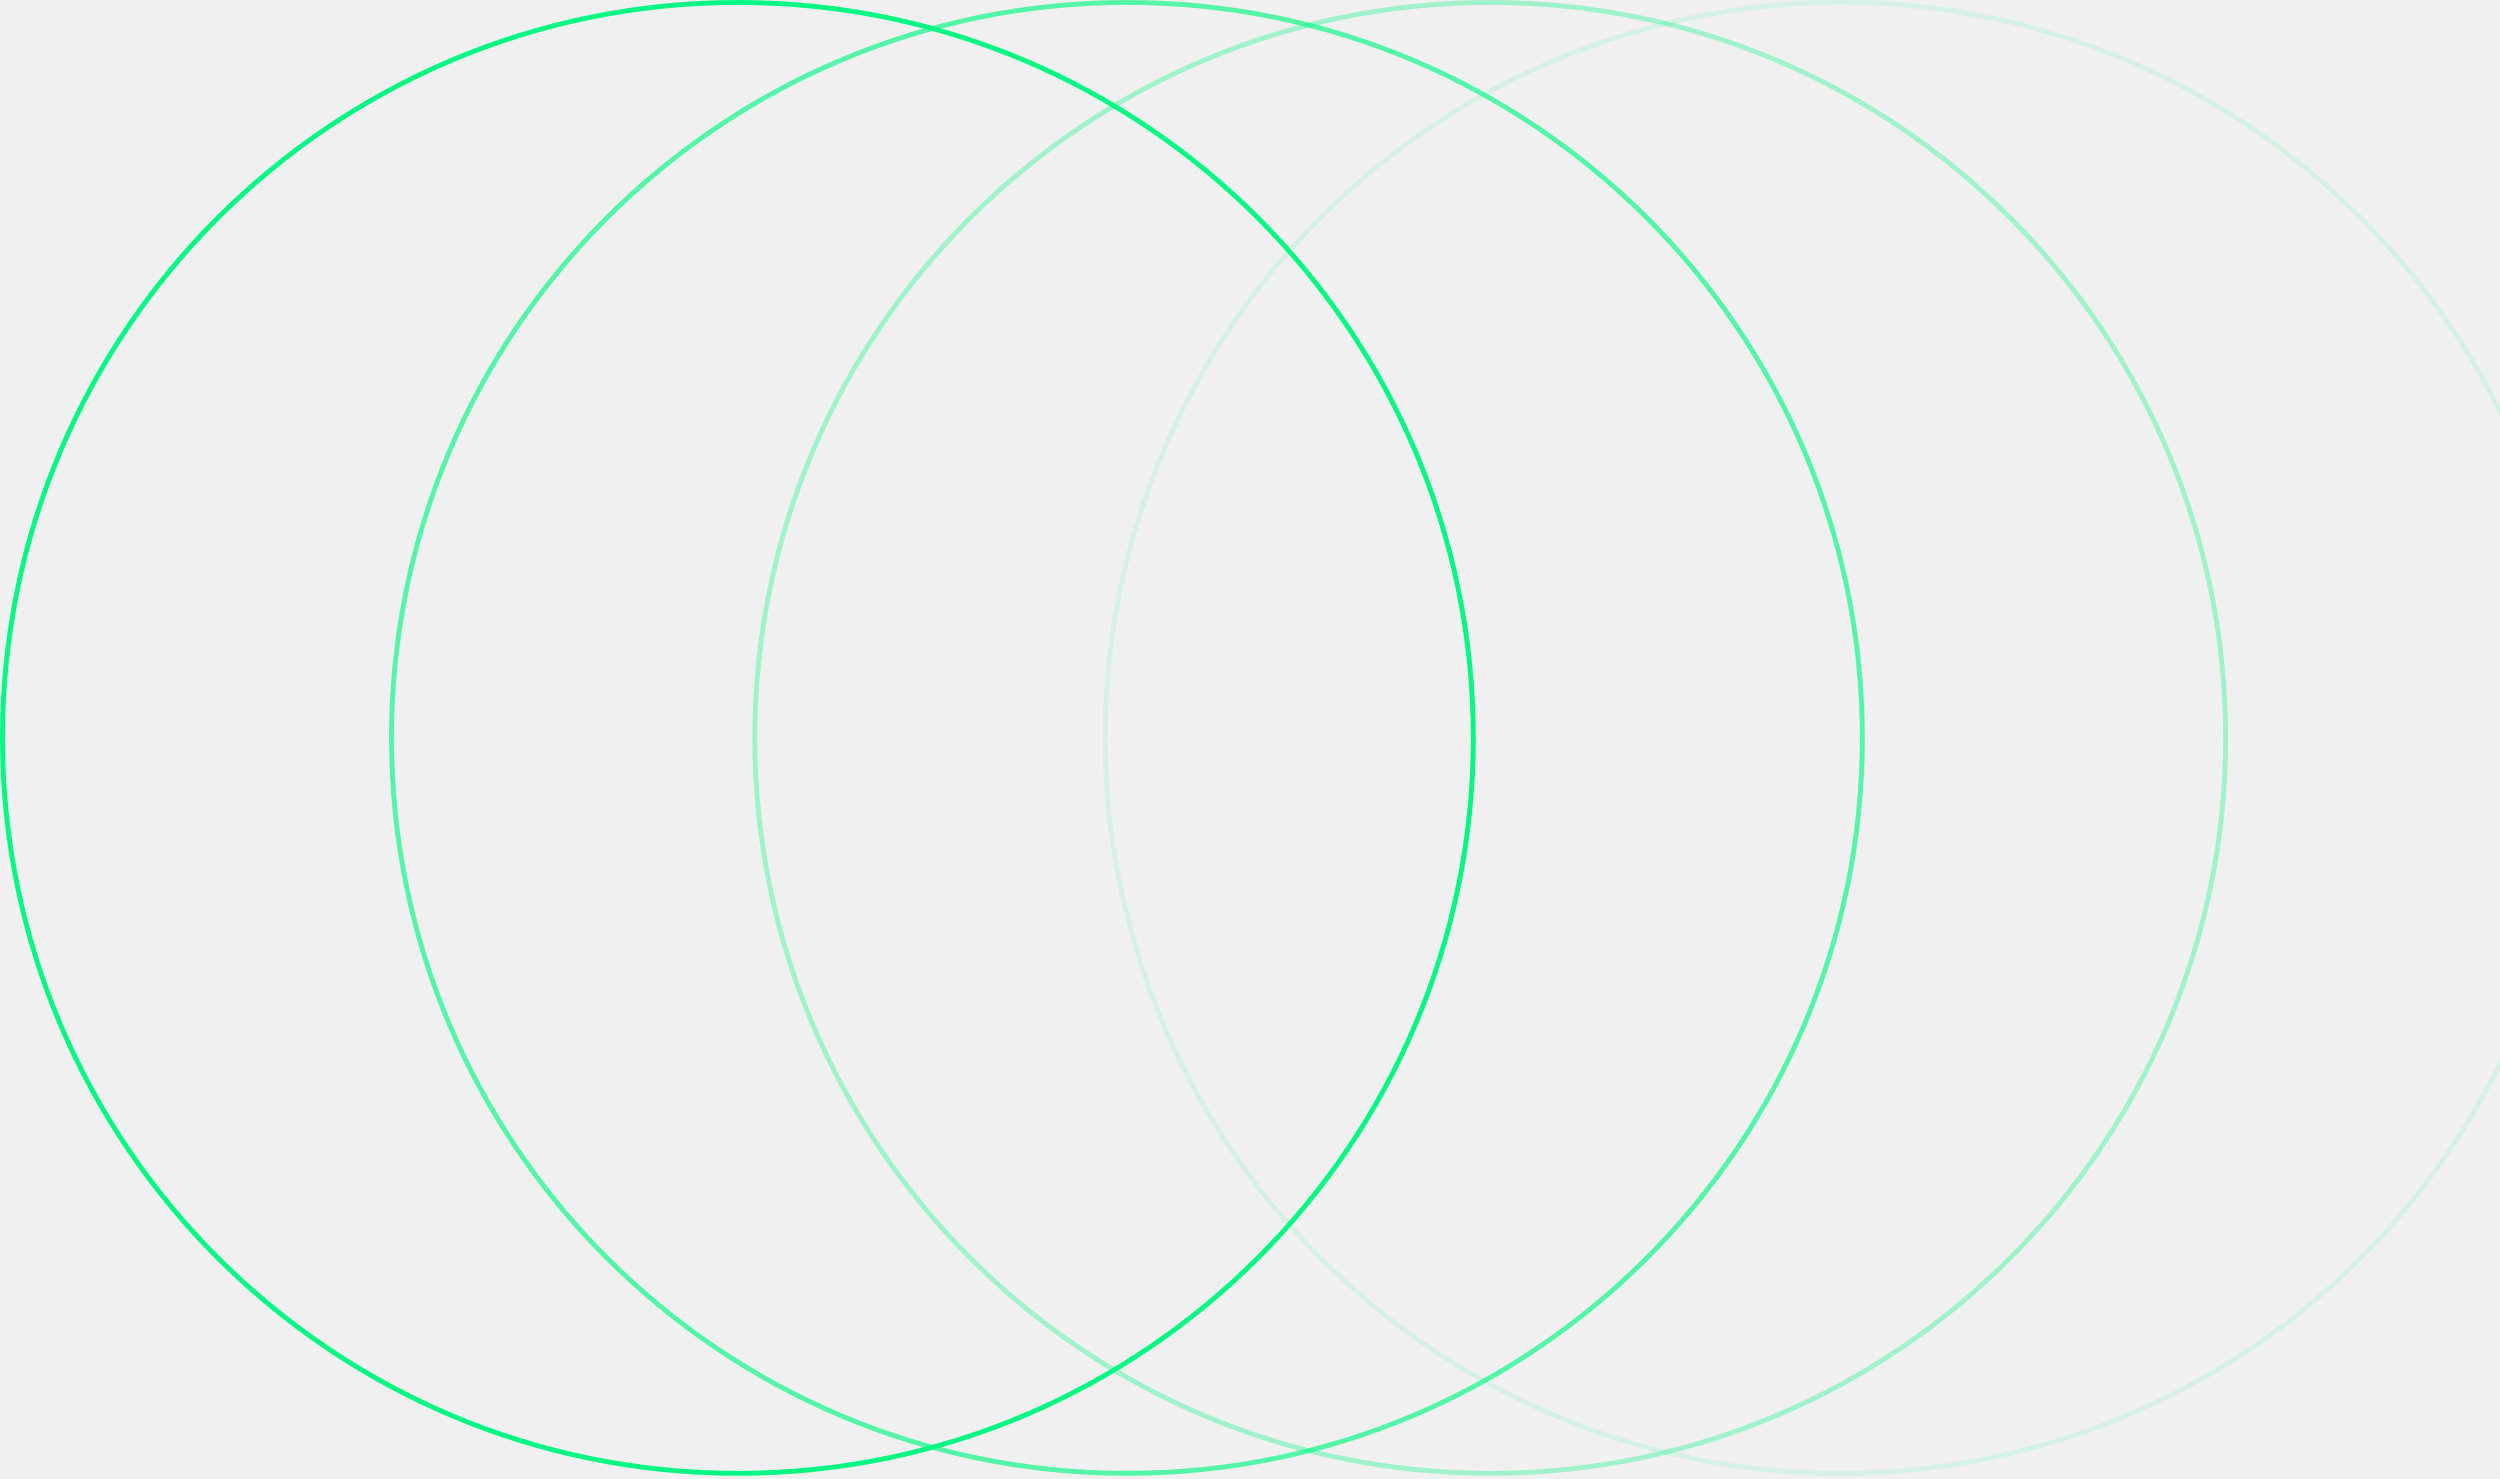
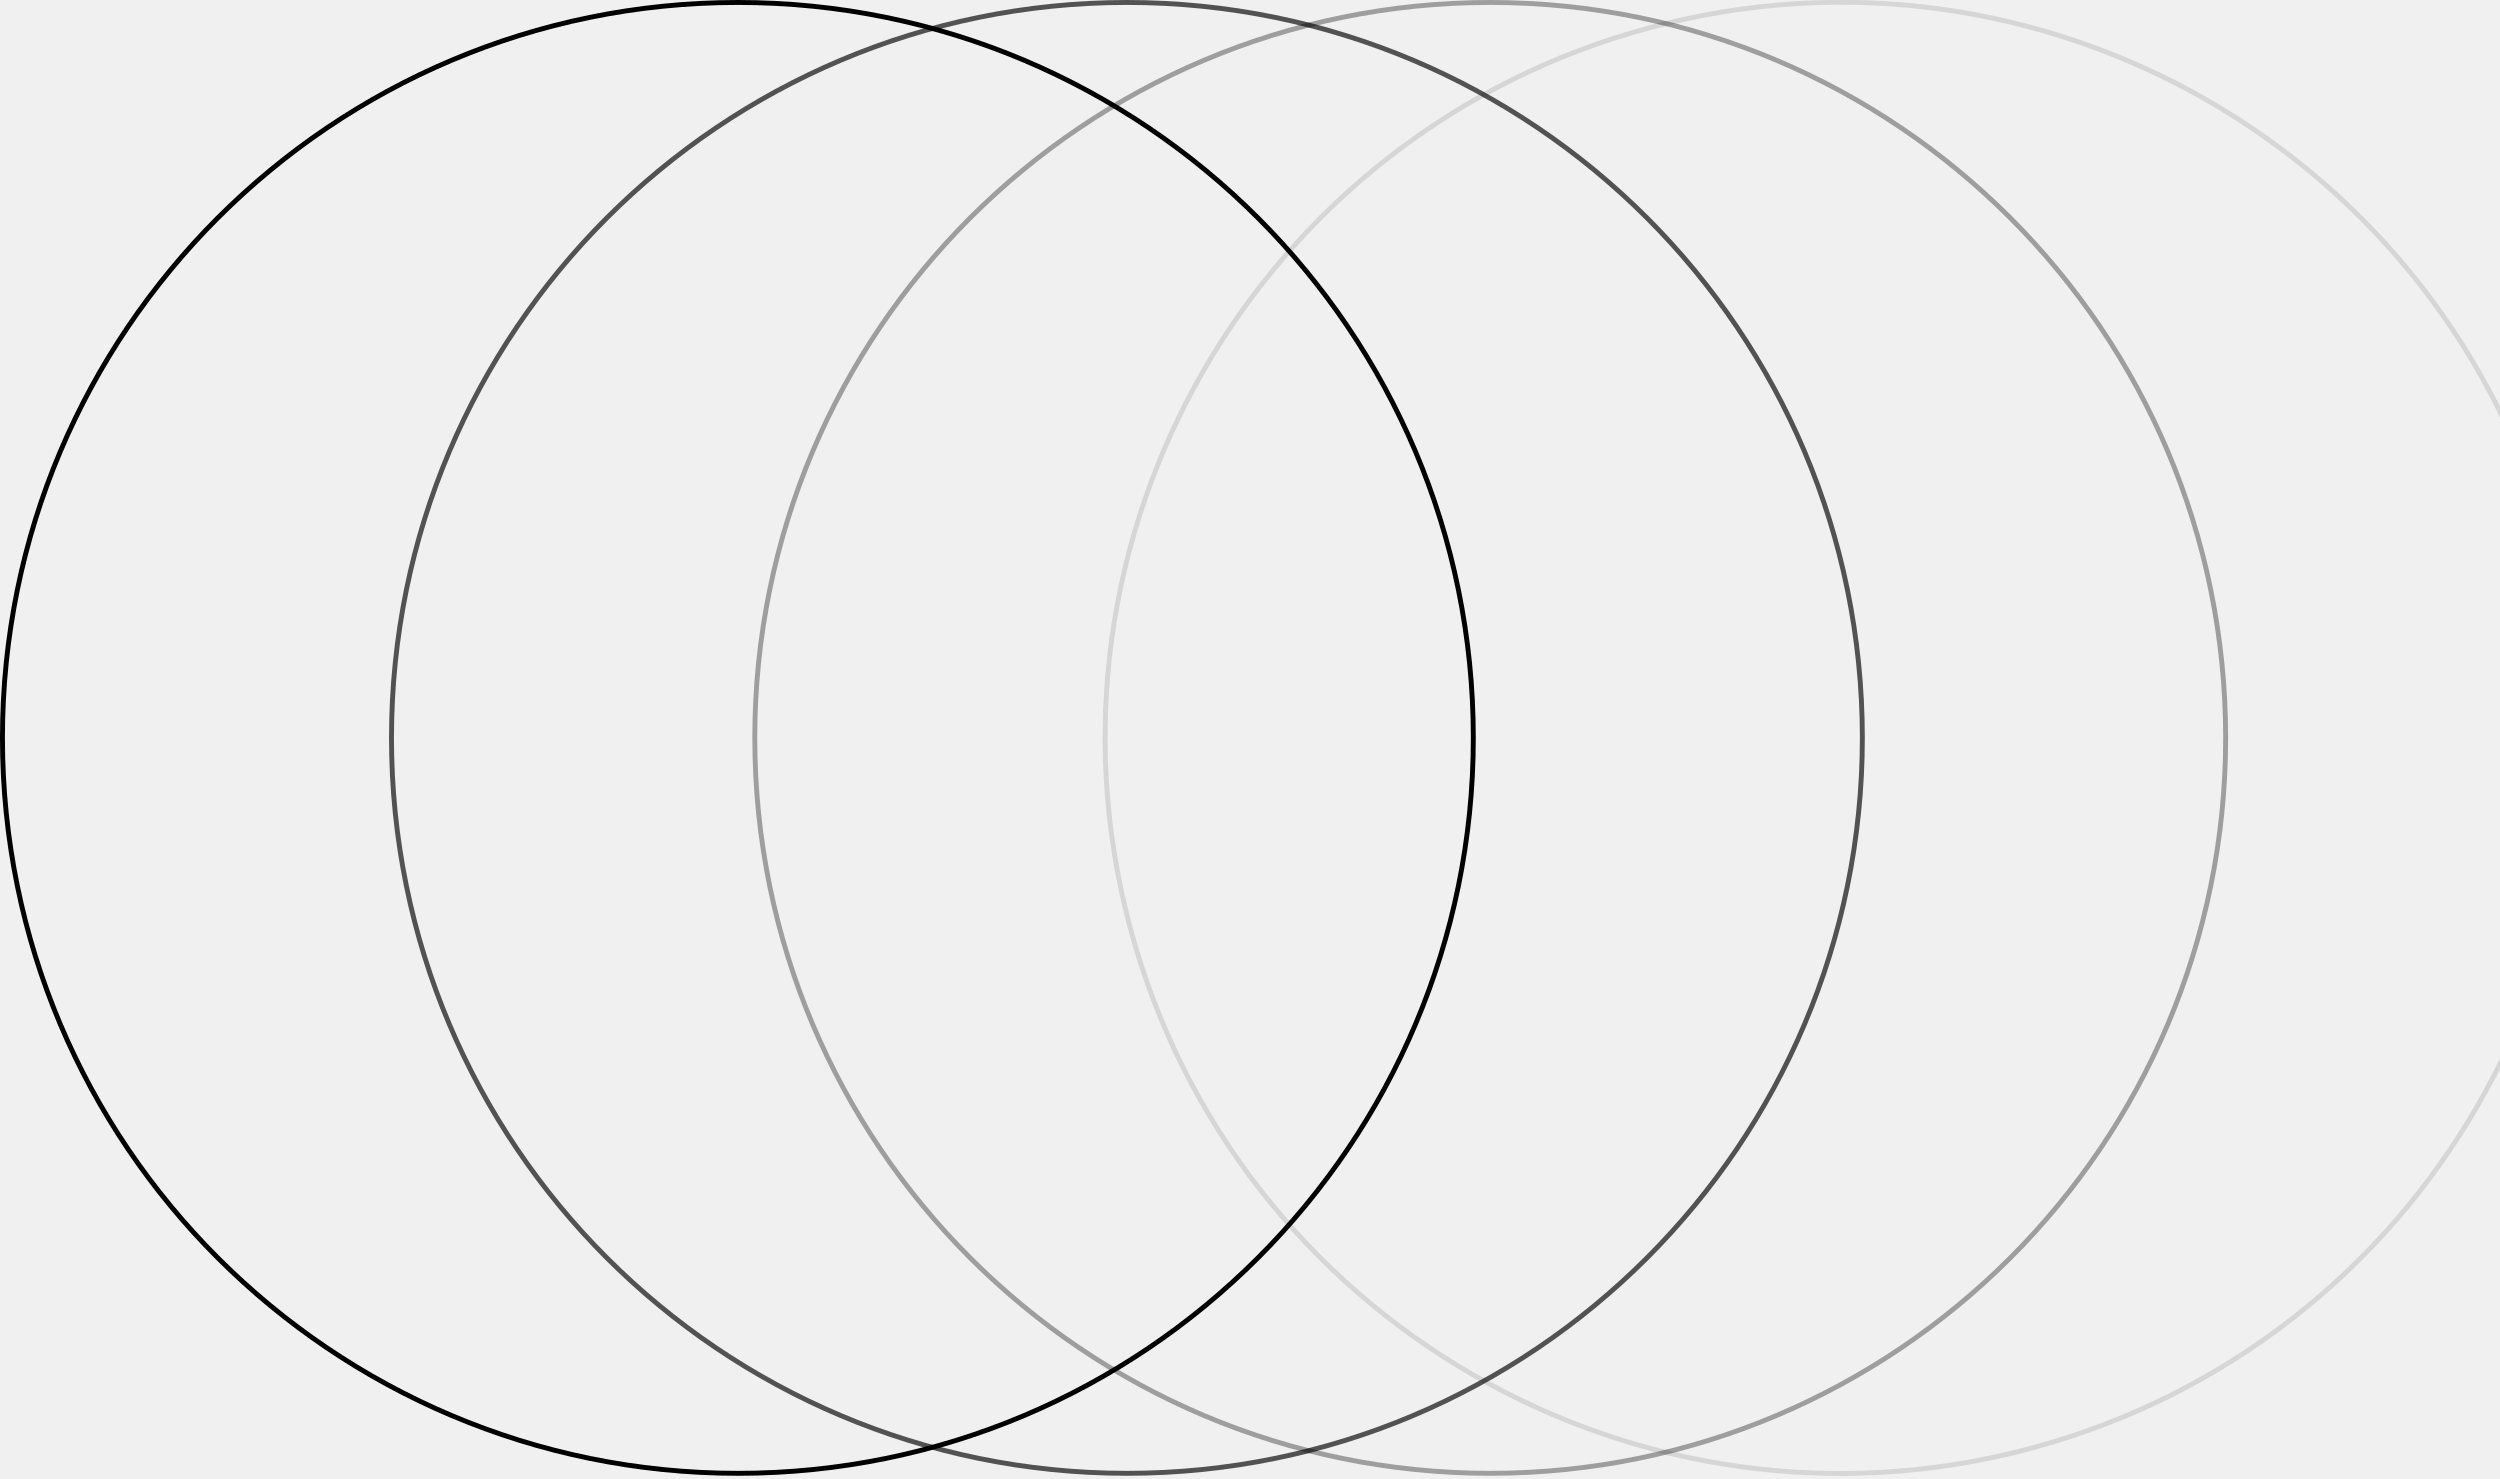
<svg xmlns="http://www.w3.org/2000/svg" id="orna--circulo-cases" viewBox="0 0 509 301" fill="none" class="" contenteditable="false">
  <g clip-path="url(#clip0_1284_9726)">
-     <path class="js-animate animou" data-animate="animate-right" data-duration="1.2" data-delay="600" d="M230.134 188.988C208.731 109.11 256.134 27.005 336.012 5.602C415.89 -15.801 497.995 31.602 519.398 111.48C540.801 191.358 493.398 273.463 413.52 294.866C333.642 316.269 251.537 268.866 230.134 188.988Z" stroke="#06F784" stroke-opacity="0.11" style="opacity: 1; visibility: inherit; transform-origin: 0px 0px;" data-svg-origin="224.994873046875 0.46289730072021484" transform="matrix(1,0,0,1,0,0)" />
-     <path class="js-animate animou" data-animate="animate-right" data-duration="1.2" data-delay="500" d="M303.41 299.968C220.714 299.968 153.676 232.93 153.676 150.234C153.676 67.538 220.714 0.5 303.41 0.5C386.106 0.5 453.144 67.538 453.144 150.234C453.144 232.93 386.106 299.968 303.41 299.968Z" stroke="#06F784" stroke-opacity="0.34" style="opacity: 1; visibility: inherit; transform-origin: 0px 0px;" data-svg-origin="153.67599487304688 0.5" transform="matrix(1,0,0,1,0,0)" />
-     <path class="js-animate animou" data-animate="animate-right" data-duration="1.2" data-delay="400" d="M229.441 299.968C146.745 299.968 79.707 232.93 79.707 150.234C79.707 67.538 146.745 0.5 229.441 0.5C312.137 0.5 379.175 67.538 379.175 150.234C379.175 232.93 312.137 299.968 229.441 299.968Z" stroke="#06F784" stroke-opacity="0.66" style="opacity: 1; visibility: inherit; transform-origin: 0px 0px;" data-svg-origin="79.70700073242188 0.5" transform="matrix(1,0,0,1,0,0)" />
-     <path class="js-animate animou" data-animate="animate-right" data-duration="1.2" data-delay="300" d="M150.234 299.968C67.538 299.968 0.5 232.93 0.5 150.234C0.5 67.538 67.538 0.5 150.234 0.5C232.93 0.5 299.968 67.538 299.968 150.234C299.968 232.93 232.93 299.968 150.234 299.968Z" stroke="#06F784" style="opacity: 1; visibility: inherit; transform-origin: 0px 0px;" data-svg-origin="0.5 0.5" transform="matrix(1,0,0,1,0,0)" />
+     <path class="js-animate animou" data-animate="animate-right" data-duration="1.2" data-delay="600" d="M230.134 188.988C208.731 109.11 256.134 27.005 336.012 5.602C415.89 -15.801 497.995 31.602 519.398 111.48C540.801 191.358 493.398 273.463 413.52 294.866C333.642 316.269 251.537 268.866 230.134 188.988Z" stroke="#000000" stroke-opacity="0.11" style="opacity: 1; visibility: inherit; transform-origin: 0px 0px;" data-svg-origin="224.994873046875 0.46289730072021484" transform="matrix(1,0,0,1,0,0)" />
+     <path class="js-animate animou" data-animate="animate-right" data-duration="1.2" data-delay="500" d="M303.41 299.968C220.714 299.968 153.676 232.93 153.676 150.234C153.676 67.538 220.714 0.5 303.41 0.5C386.106 0.5 453.144 67.538 453.144 150.234C453.144 232.93 386.106 299.968 303.41 299.968Z" stroke="#000000" stroke-opacity="0.34" style="opacity: 1; visibility: inherit; transform-origin: 0px 0px;" data-svg-origin="153.67599487304688 0.5" transform="matrix(1,0,0,1,0,0)" />
+     <path class="js-animate animou" data-animate="animate-right" data-duration="1.2" data-delay="400" d="M229.441 299.968C146.745 299.968 79.707 232.93 79.707 150.234C79.707 67.538 146.745 0.5 229.441 0.5C312.137 0.5 379.175 67.538 379.175 150.234C379.175 232.93 312.137 299.968 229.441 299.968Z" stroke="#000000" stroke-opacity="0.66" style="opacity: 1; visibility: inherit; transform-origin: 0px 0px;" data-svg-origin="79.70700073242188 0.5" transform="matrix(1,0,0,1,0,0)" />
+     <path class="js-animate animou" data-animate="animate-right" data-duration="1.2" data-delay="300" d="M150.234 299.968C67.538 299.968 0.5 232.93 0.5 150.234C0.5 67.538 67.538 0.5 150.234 0.5C232.93 0.5 299.968 67.538 299.968 150.234C299.968 232.93 232.93 299.968 150.234 299.968Z" stroke="#000000" style="opacity: 1; visibility: inherit; transform-origin: 0px 0px;" data-svg-origin="0.5 0.5" transform="matrix(1,0,0,1,0,0)" />
  </g>
  <defs>
    <clipPath id="clip0_1284_9726">
      <rect width="509" height="301" fill="white" />
    </clipPath>
  </defs>
</svg>
